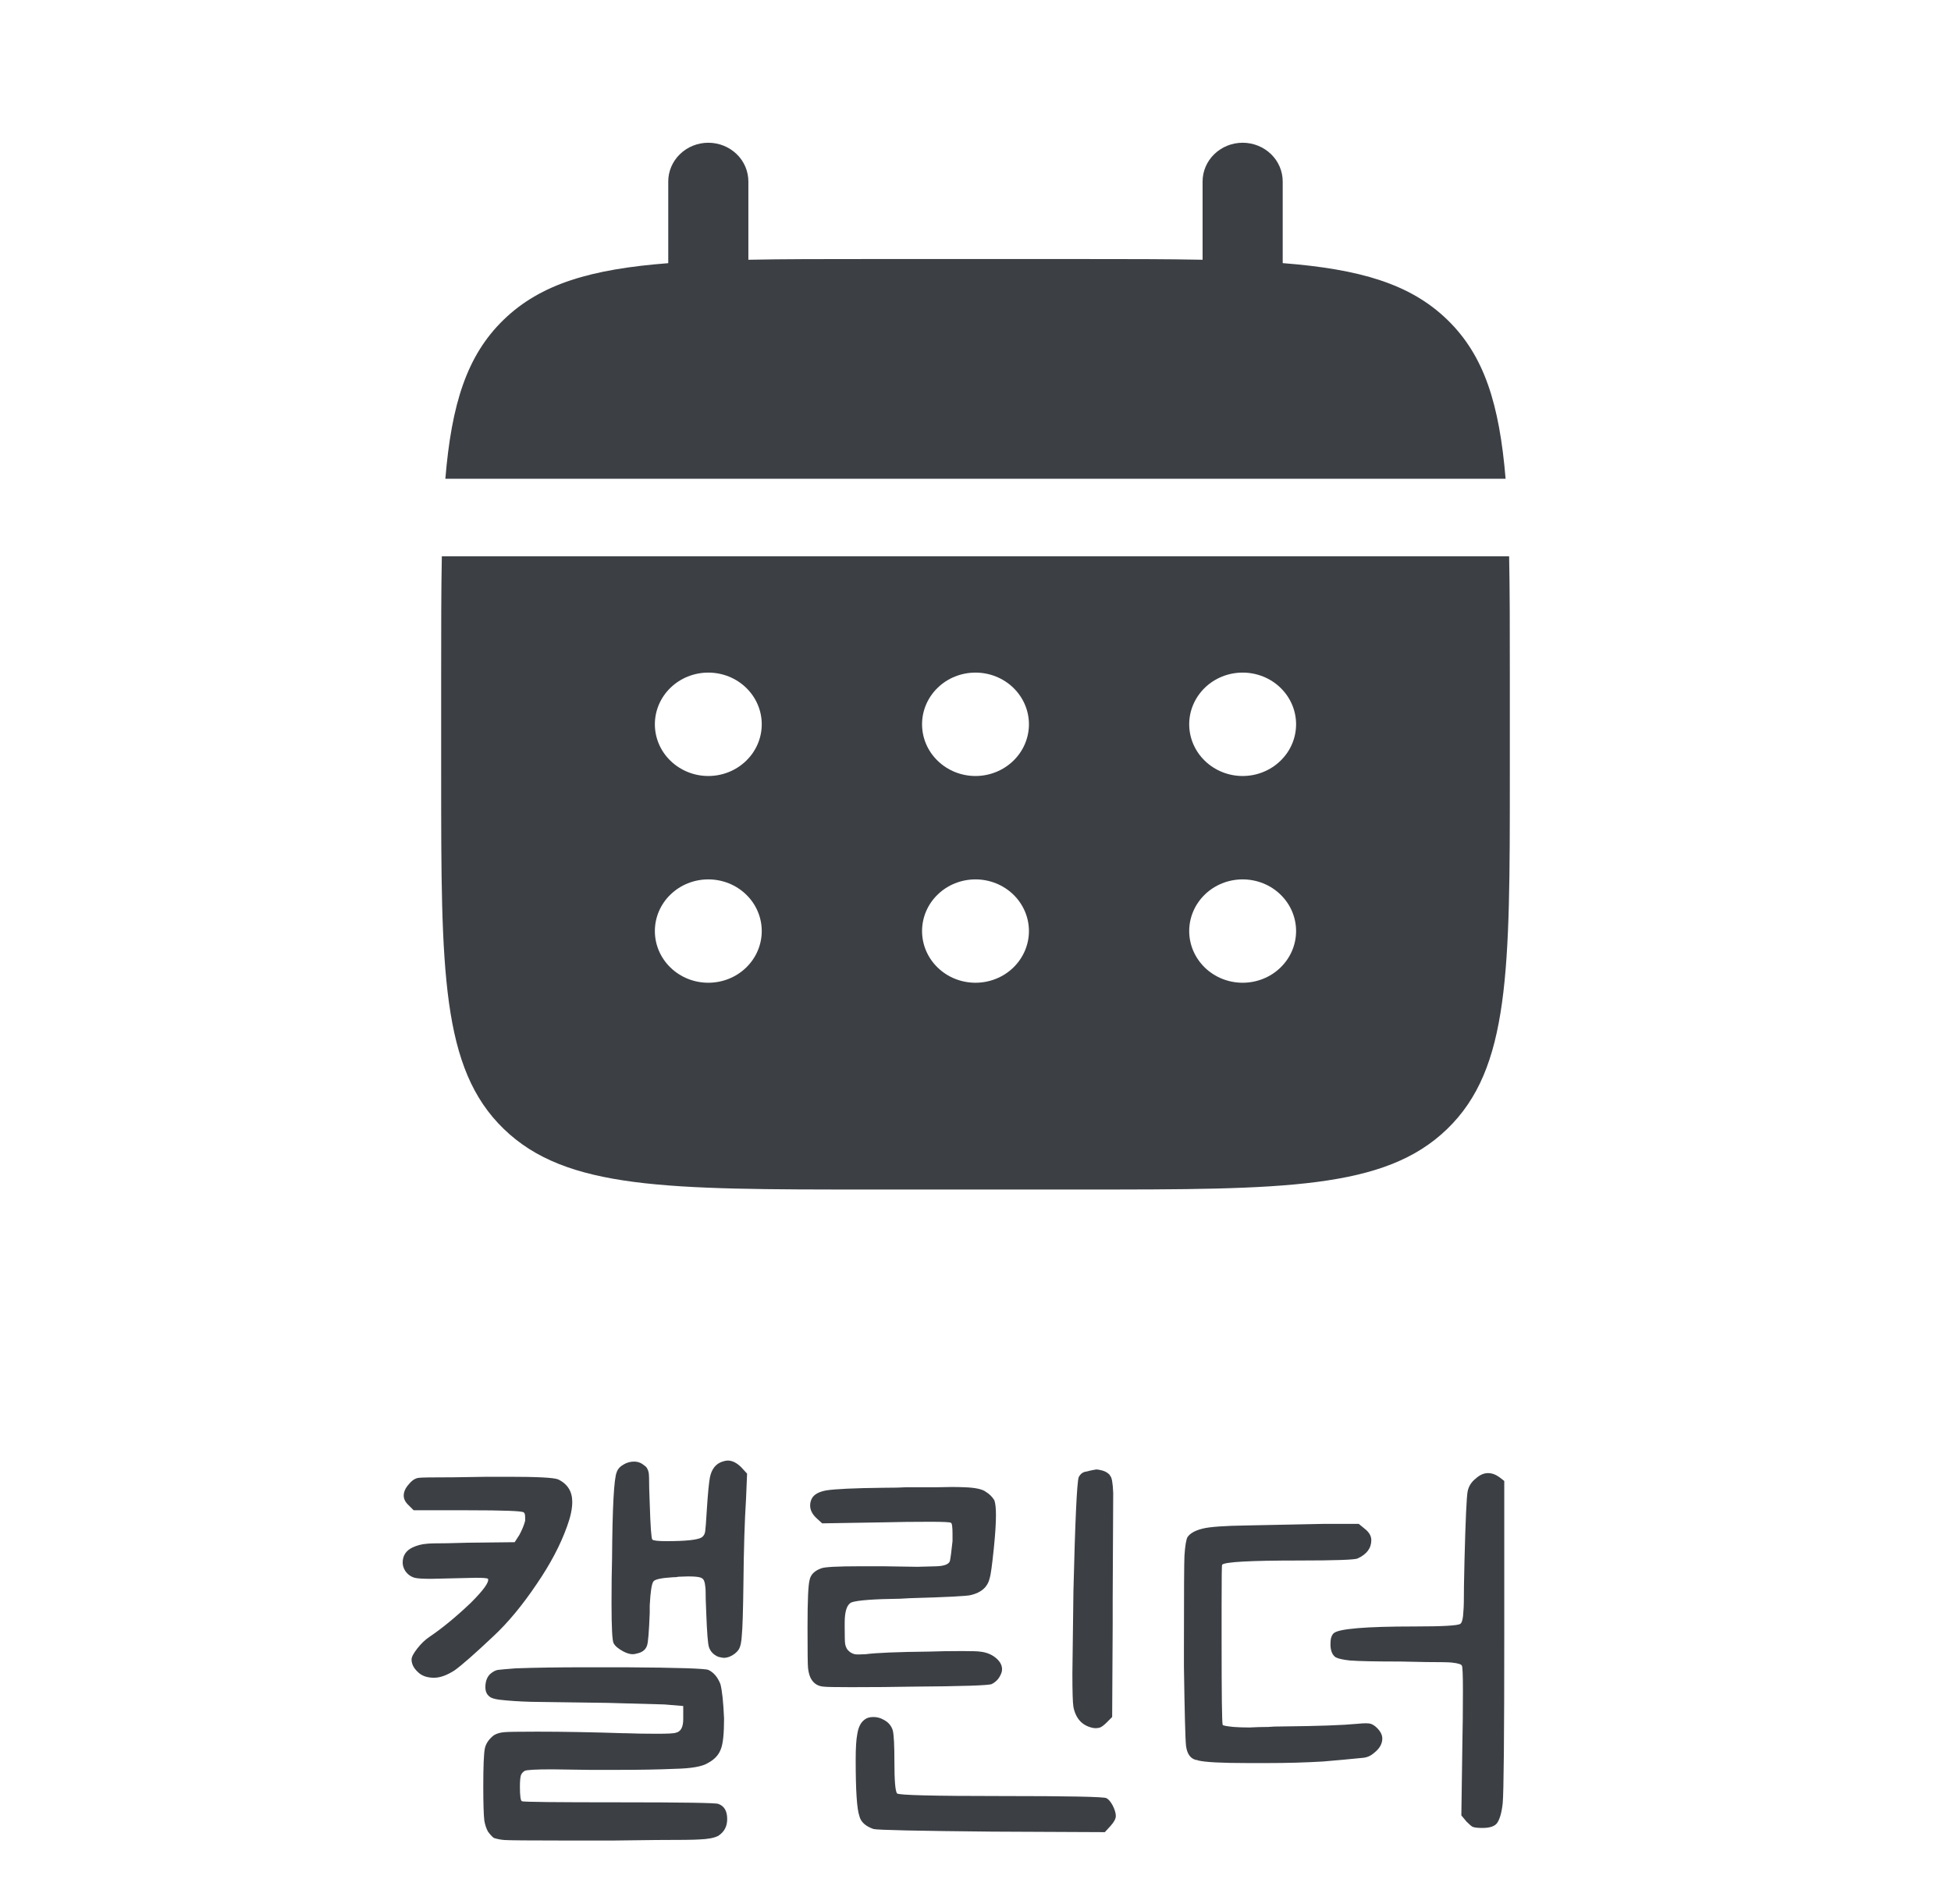
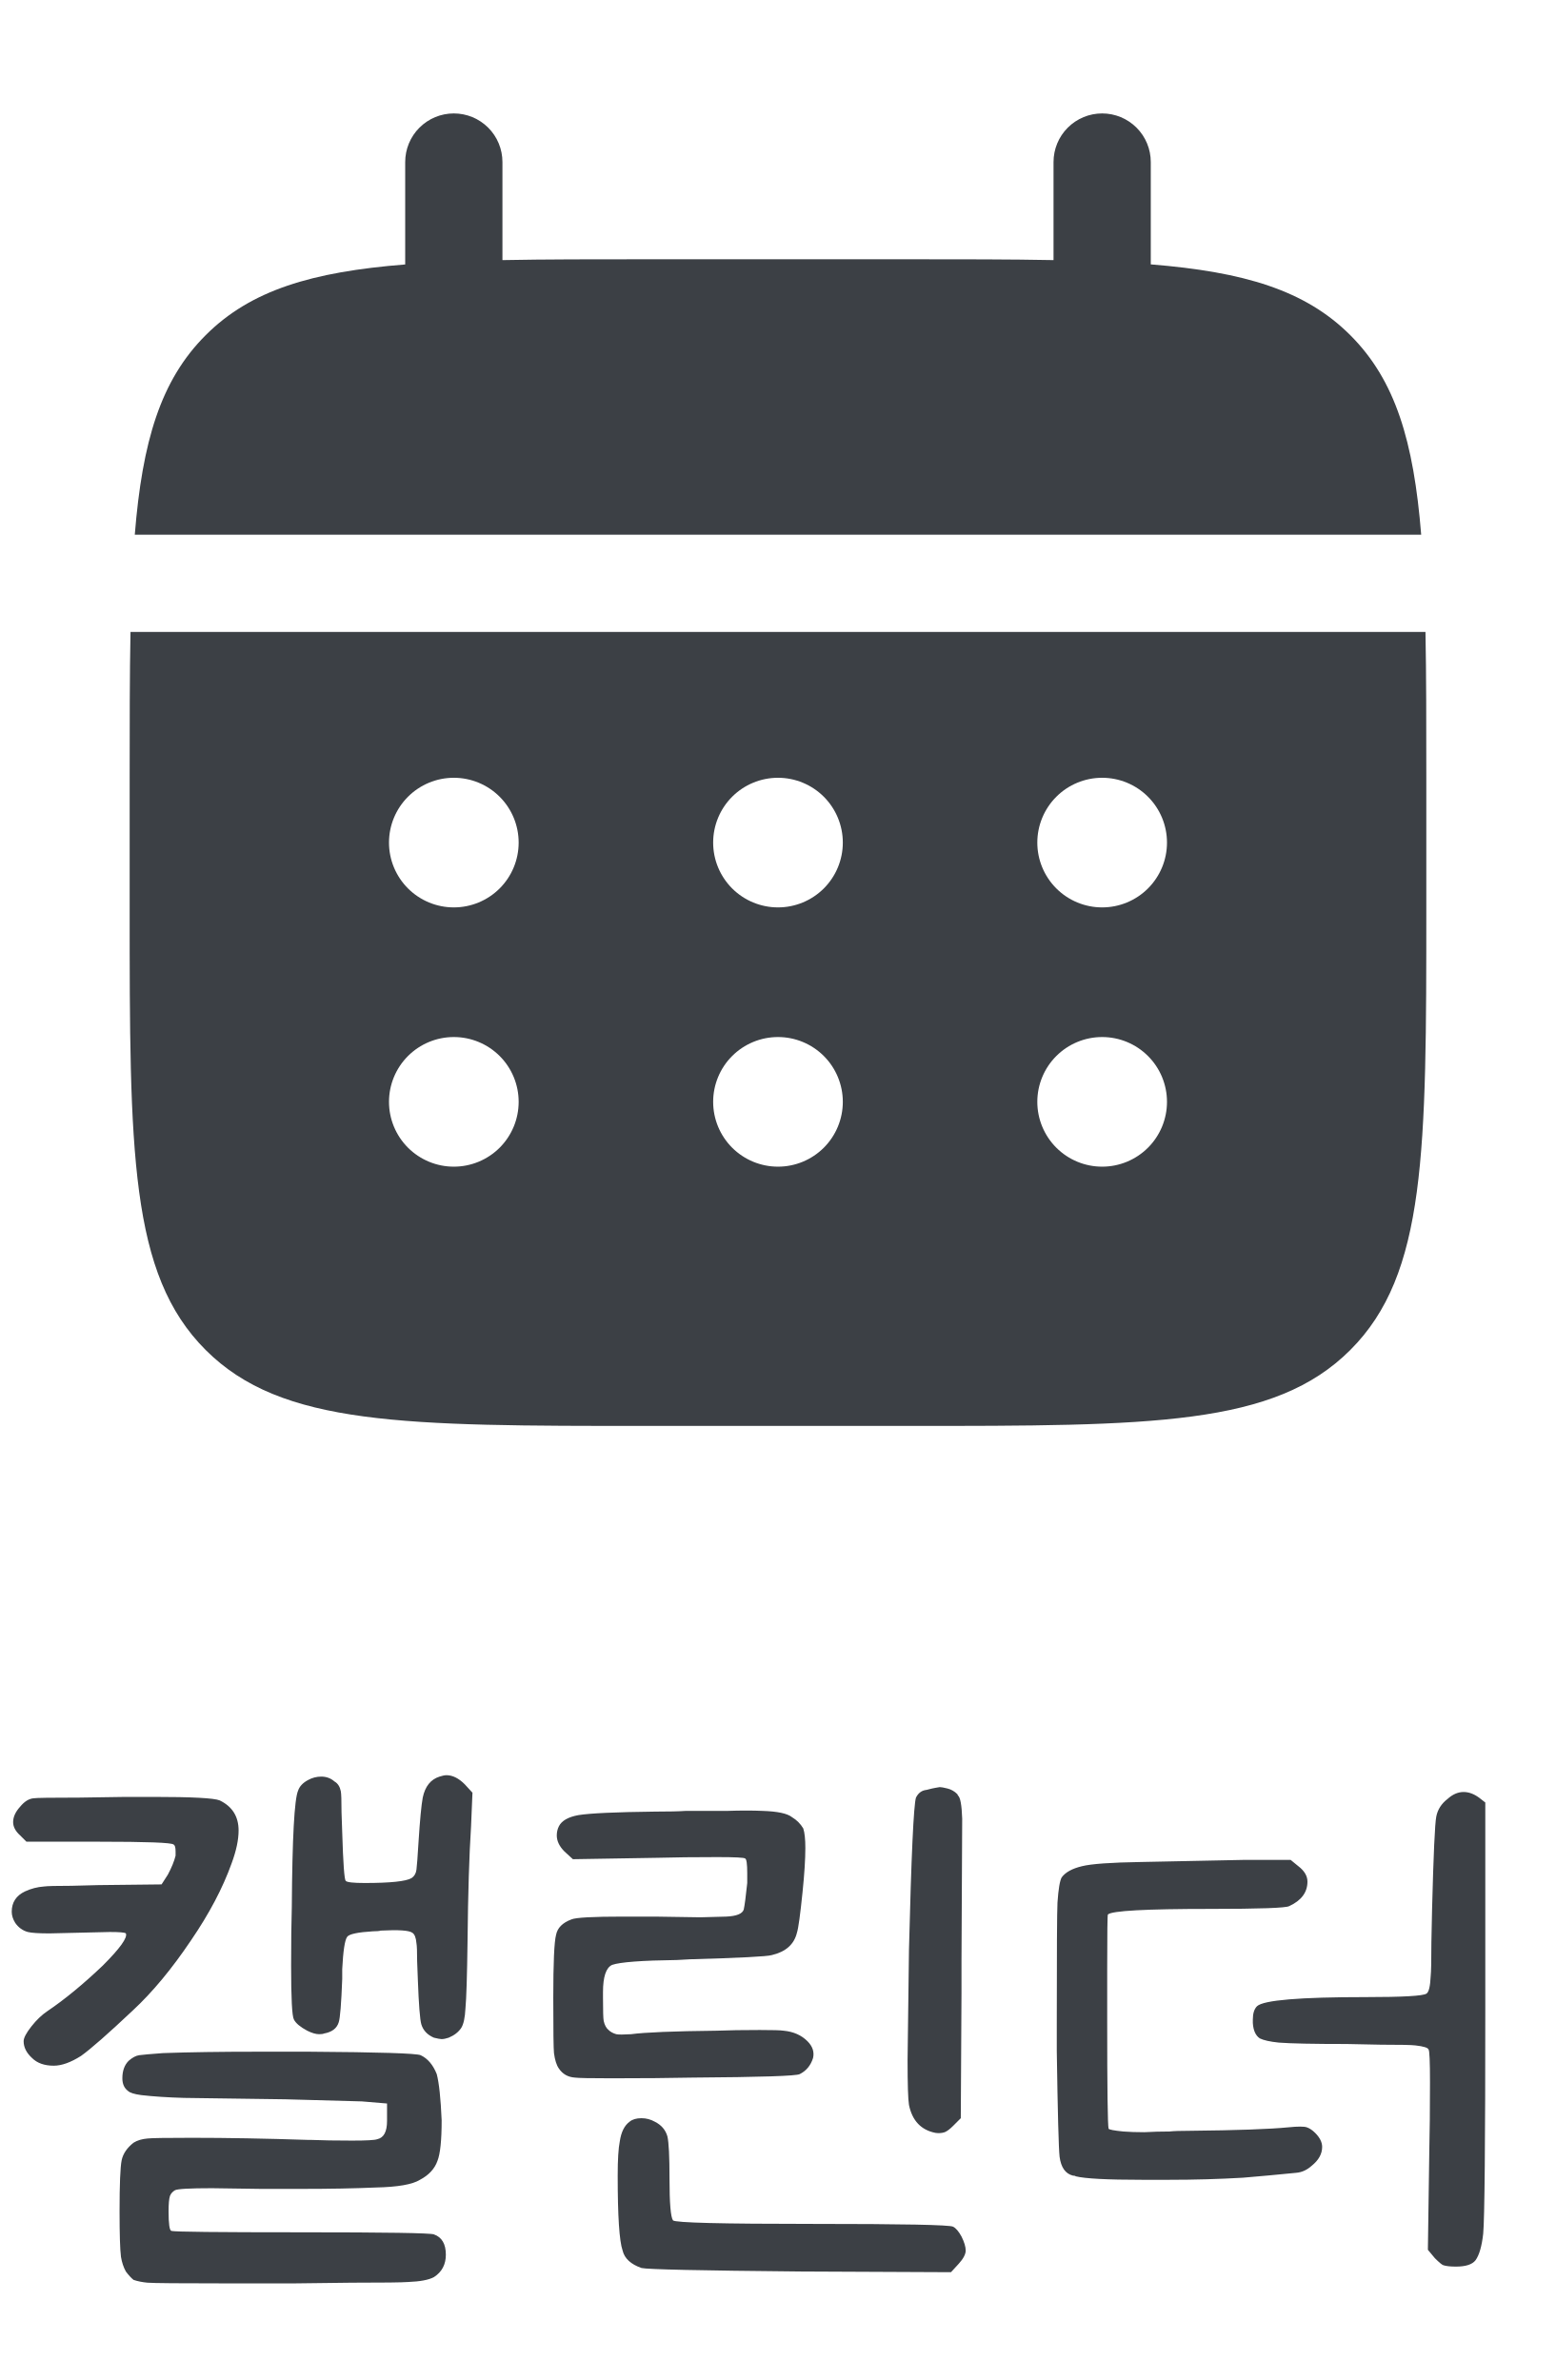
- <svg xmlns="http://www.w3.org/2000/svg" width="41" height="40" viewBox="0 0 41 40" fill="none">
-   <path d="M15.727 3.815C15.727 3.599 15.639 3.391 15.481 3.239C15.323 3.086 15.108 3 14.885 3C14.662 3 14.447 3.086 14.29 3.239C14.132 3.391 14.043 3.599 14.043 3.815V5.531C12.426 5.656 11.366 5.963 10.586 6.718C9.806 7.472 9.489 8.498 9.359 10.062H31.64C31.51 8.497 31.193 7.472 30.413 6.718C29.633 5.963 28.572 5.656 26.956 5.53V3.815C26.956 3.599 26.868 3.391 26.71 3.239C26.552 3.086 26.338 3 26.114 3C25.891 3 25.677 3.086 25.519 3.239C25.361 3.391 25.272 3.599 25.272 3.815V5.459C24.525 5.444 23.688 5.444 22.745 5.444H18.254C17.312 5.444 16.474 5.444 15.727 5.459V3.815Z" fill="#3C4045" />
-   <path fill-rule="evenodd" clip-rule="evenodd" d="M9.271 14.136C9.271 13.224 9.271 12.414 9.285 11.691H31.714C31.729 12.414 31.729 13.224 31.729 14.136V16.309C31.729 20.405 31.729 22.454 30.413 23.727C29.098 25 26.98 25 22.745 25H18.254C14.019 25 11.902 25 10.587 23.727C9.271 22.454 9.271 20.405 9.271 16.309V14.136ZM26.114 16.309C26.412 16.309 26.698 16.194 26.908 15.99C27.119 15.787 27.237 15.51 27.237 15.222C27.237 14.934 27.119 14.658 26.908 14.454C26.698 14.25 26.412 14.136 26.114 14.136C25.816 14.136 25.531 14.25 25.32 14.454C25.11 14.658 24.991 14.934 24.991 15.222C24.991 15.51 25.11 15.787 25.32 15.99C25.531 16.194 25.816 16.309 26.114 16.309ZM26.114 20.654C26.412 20.654 26.698 20.54 26.908 20.336C27.119 20.132 27.237 19.856 27.237 19.568C27.237 19.28 27.119 19.003 26.908 18.8C26.698 18.596 26.412 18.482 26.114 18.482C25.816 18.482 25.531 18.596 25.32 18.8C25.11 19.003 24.991 19.28 24.991 19.568C24.991 19.856 25.11 20.132 25.32 20.336C25.531 20.54 25.816 20.654 26.114 20.654ZM21.623 15.222C21.623 15.51 21.504 15.787 21.294 15.99C21.083 16.194 20.797 16.309 20.5 16.309C20.202 16.309 19.916 16.194 19.706 15.99C19.495 15.787 19.377 15.51 19.377 15.222C19.377 14.934 19.495 14.658 19.706 14.454C19.916 14.25 20.202 14.136 20.5 14.136C20.797 14.136 21.083 14.25 21.294 14.454C21.504 14.658 21.623 14.934 21.623 15.222ZM21.623 19.568C21.623 19.856 21.504 20.132 21.294 20.336C21.083 20.54 20.797 20.654 20.5 20.654C20.202 20.654 19.916 20.54 19.706 20.336C19.495 20.132 19.377 19.856 19.377 19.568C19.377 19.28 19.495 19.003 19.706 18.8C19.916 18.596 20.202 18.482 20.5 18.482C20.797 18.482 21.083 18.596 21.294 18.8C21.504 19.003 21.623 19.28 21.623 19.568ZM14.885 16.309C15.183 16.309 15.469 16.194 15.679 15.99C15.89 15.787 16.008 15.51 16.008 15.222C16.008 14.934 15.89 14.658 15.679 14.454C15.469 14.25 15.183 14.136 14.885 14.136C14.587 14.136 14.302 14.25 14.091 14.454C13.88 14.658 13.762 14.934 13.762 15.222C13.762 15.51 13.88 15.787 14.091 15.99C14.302 16.194 14.587 16.309 14.885 16.309ZM14.885 20.654C15.183 20.654 15.469 20.54 15.679 20.336C15.89 20.132 16.008 19.856 16.008 19.568C16.008 19.28 15.89 19.003 15.679 18.8C15.469 18.596 15.183 18.482 14.885 18.482C14.587 18.482 14.302 18.596 14.091 18.8C13.88 19.003 13.762 19.28 13.762 19.568C13.762 19.856 13.88 20.132 14.091 20.336C14.302 20.54 14.587 20.654 14.885 20.654Z" fill="#3C4045" />
-   <path d="M13.115 30.773C13.181 30.736 13.251 30.718 13.324 30.718C13.405 30.718 13.475 30.744 13.533 30.795C13.585 30.824 13.617 30.876 13.632 30.949C13.639 30.986 13.643 31.096 13.643 31.279L13.654 31.598C13.669 32.082 13.687 32.335 13.709 32.357C13.731 32.379 13.83 32.39 14.006 32.39C14.409 32.39 14.655 32.364 14.743 32.313C14.787 32.284 14.813 32.24 14.82 32.181C14.828 32.13 14.838 31.983 14.853 31.741C14.875 31.396 14.897 31.165 14.919 31.048C14.956 30.872 15.044 30.762 15.183 30.718C15.227 30.703 15.264 30.696 15.293 30.696C15.389 30.696 15.484 30.744 15.579 30.839L15.7 30.971L15.678 31.499C15.649 31.954 15.63 32.551 15.623 33.292C15.616 33.849 15.605 34.205 15.59 34.359C15.583 34.506 15.561 34.608 15.524 34.667C15.48 34.733 15.414 34.784 15.326 34.821C15.282 34.836 15.245 34.843 15.216 34.843C15.194 34.843 15.154 34.836 15.095 34.821C14.992 34.777 14.927 34.707 14.897 34.612C14.875 34.539 14.857 34.304 14.842 33.908L14.831 33.622C14.831 33.468 14.828 33.373 14.82 33.336C14.813 33.248 14.791 33.193 14.754 33.171C14.703 33.134 14.538 33.123 14.259 33.138C14.237 33.145 14.197 33.149 14.138 33.149C13.896 33.164 13.761 33.193 13.731 33.237C13.694 33.288 13.669 33.457 13.654 33.743V33.897C13.639 34.286 13.621 34.513 13.599 34.579C13.57 34.674 13.493 34.733 13.368 34.755C13.354 34.762 13.328 34.766 13.291 34.766C13.24 34.766 13.178 34.748 13.104 34.711C12.994 34.652 12.925 34.594 12.895 34.535C12.866 34.484 12.851 34.201 12.851 33.688C12.851 33.314 12.855 33.006 12.862 32.764C12.87 31.679 12.902 31.07 12.961 30.938C12.983 30.872 13.034 30.817 13.115 30.773ZM8.462 32.841C8.462 32.694 8.532 32.588 8.671 32.522C8.766 32.478 8.865 32.452 8.968 32.445C9.019 32.438 9.162 32.434 9.397 32.434L9.826 32.423L10.816 32.412L10.915 32.258C10.974 32.148 11.014 32.049 11.036 31.961V31.895C11.036 31.829 11.025 31.792 11.003 31.785C10.974 31.756 10.582 31.741 9.826 31.741H8.693L8.594 31.642C8.521 31.576 8.484 31.506 8.484 31.433C8.484 31.352 8.521 31.272 8.594 31.191C8.66 31.11 8.73 31.066 8.803 31.059C8.84 31.052 9.082 31.048 9.529 31.048L10.255 31.037H10.684C11.293 31.037 11.641 31.055 11.729 31.092C11.927 31.187 12.026 31.345 12.026 31.565C12.026 31.712 11.989 31.884 11.916 32.082C11.777 32.471 11.564 32.874 11.278 33.292C10.977 33.739 10.673 34.106 10.365 34.392C9.976 34.759 9.705 34.997 9.551 35.107C9.39 35.21 9.247 35.261 9.122 35.261C8.975 35.261 8.862 35.221 8.781 35.14C8.693 35.059 8.649 34.971 8.649 34.876C8.649 34.825 8.689 34.748 8.77 34.645C8.851 34.542 8.935 34.462 9.023 34.403C9.294 34.22 9.584 33.981 9.892 33.688C10.164 33.417 10.284 33.248 10.255 33.182C10.241 33.167 10.156 33.16 10.002 33.16L9.529 33.171L9.056 33.182C8.887 33.182 8.774 33.175 8.715 33.16C8.634 33.138 8.568 33.09 8.517 33.017C8.48 32.958 8.462 32.9 8.462 32.841ZM10.156 37.549C10.156 37.124 10.167 36.856 10.189 36.746C10.211 36.643 10.274 36.552 10.376 36.471C10.435 36.434 10.508 36.412 10.596 36.405C10.655 36.398 10.886 36.394 11.289 36.394C11.839 36.394 12.448 36.405 13.115 36.427H13.159C13.335 36.434 13.552 36.438 13.808 36.438C14.036 36.438 14.168 36.431 14.204 36.416C14.307 36.394 14.358 36.299 14.358 36.13V35.855L13.962 35.822L12.763 35.789L11.168 35.767C10.912 35.76 10.688 35.745 10.497 35.723C10.387 35.708 10.318 35.686 10.288 35.657C10.229 35.613 10.2 35.547 10.2 35.459C10.2 35.342 10.233 35.25 10.299 35.184C10.358 35.133 10.413 35.103 10.464 35.096C10.515 35.089 10.64 35.078 10.838 35.063C11.249 35.048 11.744 35.041 12.323 35.041H13.137C14.237 35.048 14.82 35.067 14.886 35.096C14.996 35.147 15.081 35.246 15.139 35.393C15.176 35.532 15.201 35.774 15.216 36.119C15.216 36.434 15.194 36.647 15.15 36.757C15.106 36.882 15.014 36.981 14.875 37.054C14.758 37.127 14.527 37.168 14.182 37.175C13.845 37.19 13.453 37.197 13.005 37.197H12.378L11.608 37.186C11.256 37.186 11.062 37.197 11.025 37.219C10.989 37.241 10.963 37.27 10.948 37.307C10.934 37.351 10.926 37.432 10.926 37.549C10.926 37.747 10.941 37.85 10.97 37.857C11.014 37.872 11.693 37.879 13.005 37.879C14.347 37.879 15.044 37.89 15.095 37.912C15.22 37.956 15.282 38.062 15.282 38.231C15.282 38.385 15.22 38.502 15.095 38.583C15.014 38.627 14.879 38.653 14.688 38.66C14.6 38.667 14.303 38.671 13.797 38.671L12.895 38.682H11.861C11.106 38.682 10.684 38.678 10.596 38.671C10.515 38.664 10.442 38.649 10.376 38.627C10.339 38.598 10.299 38.554 10.255 38.495C10.219 38.429 10.193 38.352 10.178 38.264C10.164 38.147 10.156 37.908 10.156 37.549ZM23.042 30.883C23.064 30.883 23.104 30.89 23.163 30.905C23.221 30.92 23.273 30.949 23.317 30.993L23.328 31.015C23.364 31.044 23.386 31.165 23.394 31.378L23.383 33.611V34.117L23.372 36.086L23.251 36.207C23.199 36.258 23.155 36.291 23.119 36.306C23.075 36.321 23.027 36.324 22.976 36.317C22.748 36.273 22.609 36.126 22.558 35.877C22.543 35.789 22.536 35.554 22.536 35.173L22.558 33.435C22.594 31.961 22.631 31.165 22.668 31.048C22.704 30.975 22.759 30.934 22.833 30.927L22.921 30.905L22.976 30.894L23.042 30.883ZM16.97 34.194C16.97 33.644 16.984 33.314 17.014 33.204C17.036 33.094 17.116 33.013 17.256 32.962C17.322 32.933 17.593 32.918 18.07 32.918H18.565L19.28 32.929L19.687 32.918C19.848 32.911 19.94 32.874 19.962 32.808C19.976 32.742 19.995 32.603 20.017 32.39V32.236C20.017 32.089 20.006 32.012 19.984 32.005C19.969 31.99 19.822 31.983 19.544 31.983C19.184 31.983 18.873 31.987 18.609 31.994L17.278 32.016L17.146 31.895C17.065 31.814 17.025 31.73 17.025 31.642C17.025 31.591 17.036 31.543 17.058 31.499C17.102 31.411 17.204 31.352 17.366 31.323C17.549 31.294 17.949 31.275 18.565 31.268C18.785 31.268 18.946 31.264 19.049 31.257C19.269 31.257 19.485 31.257 19.698 31.257C19.918 31.25 20.105 31.25 20.259 31.257C20.493 31.264 20.647 31.297 20.721 31.356C20.794 31.4 20.853 31.459 20.897 31.532C20.919 31.598 20.93 31.701 20.93 31.84C20.93 32.016 20.915 32.247 20.886 32.533C20.849 32.892 20.82 33.105 20.798 33.171C20.754 33.354 20.622 33.472 20.402 33.523C20.328 33.545 19.899 33.567 19.115 33.589L18.917 33.6C18.359 33.607 18.018 33.633 17.894 33.677C17.798 33.721 17.751 33.864 17.751 34.106V34.194C17.751 34.399 17.754 34.52 17.762 34.557C17.776 34.623 17.802 34.671 17.839 34.7C17.868 34.729 17.908 34.751 17.96 34.766C17.996 34.773 18.073 34.773 18.191 34.766C18.411 34.737 18.858 34.718 19.533 34.711C19.723 34.704 19.951 34.7 20.215 34.7C20.42 34.7 20.545 34.704 20.589 34.711C20.743 34.726 20.867 34.781 20.963 34.876C21.043 34.957 21.073 35.045 21.051 35.14C21.014 35.257 20.944 35.342 20.842 35.393C20.79 35.422 20.229 35.441 19.159 35.448C18.799 35.455 18.374 35.459 17.883 35.459C17.553 35.459 17.362 35.455 17.311 35.448C17.201 35.441 17.116 35.393 17.058 35.305C17.021 35.254 16.995 35.173 16.981 35.063C16.973 34.997 16.97 34.707 16.97 34.194ZM17.982 36.988C17.982 36.739 17.993 36.559 18.015 36.449C18.037 36.302 18.088 36.2 18.169 36.141C18.213 36.104 18.275 36.086 18.356 36.086C18.429 36.086 18.499 36.104 18.565 36.141C18.667 36.192 18.733 36.269 18.763 36.372C18.785 36.467 18.796 36.687 18.796 37.032C18.796 37.421 18.814 37.641 18.851 37.692C18.887 37.729 19.617 37.747 21.04 37.747C22.462 37.747 23.199 37.762 23.251 37.791C23.295 37.813 23.339 37.864 23.383 37.945C23.427 38.033 23.449 38.106 23.449 38.165C23.449 38.224 23.412 38.293 23.339 38.374L23.218 38.506L20.853 38.495C19.276 38.48 18.444 38.462 18.356 38.44C18.187 38.381 18.088 38.29 18.059 38.165C18.007 38.018 17.982 37.626 17.982 36.988ZM31.018 31.07C31.099 30.997 31.183 30.96 31.271 30.96C31.352 30.96 31.432 30.989 31.513 31.048L31.612 31.125V34.359C31.612 36.486 31.601 37.666 31.579 37.901C31.557 38.099 31.517 38.238 31.458 38.319C31.407 38.385 31.304 38.418 31.15 38.418C31.062 38.418 30.996 38.411 30.952 38.396C30.93 38.389 30.886 38.352 30.82 38.286L30.71 38.154L30.732 36.614C30.739 36.306 30.743 35.943 30.743 35.525C30.743 35.195 30.735 35.023 30.721 35.008C30.713 34.979 30.644 34.957 30.512 34.942C30.453 34.935 30.273 34.931 29.973 34.931L29.434 34.92C28.913 34.92 28.558 34.913 28.367 34.898C28.227 34.883 28.128 34.861 28.07 34.832C28.004 34.788 27.967 34.707 27.96 34.59V34.535C27.96 34.44 27.982 34.37 28.026 34.326C28.128 34.231 28.697 34.183 29.731 34.183C30.317 34.183 30.637 34.165 30.688 34.128C30.724 34.106 30.747 34.014 30.754 33.853C30.761 33.787 30.765 33.611 30.765 33.325L30.776 32.797C30.798 31.939 30.82 31.455 30.842 31.345C30.864 31.235 30.922 31.143 31.018 31.07ZM24.88 34.601C24.88 33.472 24.884 32.837 24.891 32.698C24.905 32.485 24.927 32.353 24.957 32.302C25.015 32.221 25.122 32.163 25.276 32.126C25.422 32.089 25.73 32.067 26.2 32.06L27.817 32.027H28.554L28.675 32.126C28.77 32.199 28.818 32.28 28.818 32.368C28.818 32.537 28.723 32.665 28.532 32.753C28.48 32.782 28.066 32.797 27.289 32.797C26.277 32.797 25.741 32.826 25.683 32.885C25.675 32.892 25.672 33.175 25.672 33.732V34.546C25.672 35.624 25.679 36.192 25.694 36.251C25.701 36.266 25.778 36.28 25.925 36.295C26.02 36.302 26.13 36.306 26.255 36.306C26.387 36.299 26.519 36.295 26.651 36.295C26.717 36.288 26.823 36.284 26.97 36.284C27.703 36.277 28.22 36.258 28.521 36.229C28.668 36.214 28.763 36.214 28.807 36.229C28.851 36.244 28.895 36.273 28.939 36.317C29.012 36.39 29.049 36.464 29.049 36.537C29.049 36.647 28.994 36.746 28.884 36.834C28.811 36.9 28.73 36.937 28.642 36.944C28.349 36.973 28.07 36.999 27.806 37.021C27.432 37.043 27.043 37.054 26.64 37.054H26.222C25.672 37.054 25.323 37.036 25.177 36.999C25.169 36.992 25.155 36.988 25.133 36.988C25.015 36.959 24.946 36.86 24.924 36.691C24.909 36.559 24.895 36.005 24.88 35.03V34.601Z" fill="#3C4045" />
+ <svg xmlns="http://www.w3.org/2000/svg" width="100" height="153" viewBox="0 0 100 153" fill="none">
+   <path d="M32.291 10.417C32.291 9.588 31.962 8.793 31.376 8.207C30.79 7.621 29.995 7.292 29.166 7.292C28.337 7.292 27.543 7.621 26.957 8.207C26.37 8.793 26.041 9.588 26.041 10.417V17C20.041 17.479 16.108 18.654 13.216 21.55C10.32 24.442 9.145 28.379 8.662 34.375H91.337C90.854 28.375 89.679 24.442 86.783 21.55C83.891 18.654 79.954 17.479 73.958 16.996V10.417C73.958 9.588 73.629 8.793 73.043 8.207C72.457 7.621 71.662 7.292 70.833 7.292C70.004 7.292 69.209 7.621 68.623 8.207C68.037 8.793 67.708 9.588 67.708 10.417V16.721C64.937 16.667 61.829 16.667 58.333 16.667H41.666C38.17 16.667 35.062 16.667 32.291 16.721V10.417Z" fill="#3C4045" />
+   <path fill-rule="evenodd" clip-rule="evenodd" d="M8.333 50C8.333 46.504 8.333 43.396 8.387 40.625H91.612C91.666 43.396 91.666 46.504 91.666 50V58.333C91.666 74.046 91.666 81.904 86.783 86.783C81.904 91.667 74.046 91.667 58.333 91.667H41.666C25.954 91.667 18.096 91.667 13.216 86.783C8.333 81.904 8.333 74.046 8.333 58.333V50ZM70.833 58.333C71.938 58.333 72.998 57.894 73.779 57.113C74.561 56.331 75 55.272 75 54.167C75 53.062 74.561 52.002 73.779 51.22C72.998 50.439 71.938 50 70.833 50C69.728 50 68.668 50.439 67.887 51.22C67.105 52.002 66.666 53.062 66.666 54.167C66.666 55.272 67.105 56.331 67.887 57.113C68.668 57.894 69.728 58.333 70.833 58.333ZM70.833 75C71.938 75 72.998 74.561 73.779 73.78C74.561 72.998 75 71.938 75 70.833C75 69.728 74.561 68.668 73.779 67.887C72.998 67.106 71.938 66.667 70.833 66.667C69.728 66.667 68.668 67.106 67.887 67.887C67.105 68.668 66.666 69.728 66.666 70.833C66.666 71.938 67.105 72.998 67.887 73.78C68.668 74.561 69.728 75 70.833 75ZM54.166 54.167C54.166 55.272 53.727 56.331 52.946 57.113C52.164 57.894 51.105 58.333 50 58.333C48.895 58.333 47.835 57.894 47.053 57.113C46.272 56.331 45.833 55.272 45.833 54.167C45.833 53.062 46.272 52.002 47.053 51.22C47.835 50.439 48.895 50 50 50C51.105 50 52.164 50.439 52.946 51.22C53.727 52.002 54.166 53.062 54.166 54.167ZM54.166 70.833C54.166 71.938 53.727 72.998 52.946 73.78C52.164 74.561 51.105 75 50 75C48.895 75 47.835 74.561 47.053 73.78C46.272 72.998 45.833 71.938 45.833 70.833C45.833 69.728 46.272 68.668 47.053 67.887C47.835 67.106 48.895 66.667 50 66.667C51.105 66.667 52.164 67.106 52.946 67.887C53.727 68.668 54.166 69.728 54.166 70.833ZM29.166 58.333C30.271 58.333 31.331 57.894 32.113 57.113C32.894 56.331 33.333 55.272 33.333 54.167C33.333 53.062 32.894 52.002 32.113 51.22C31.331 50.439 30.271 50 29.166 50C28.061 50 27.002 50.439 26.22 51.22C25.439 52.002 25 53.062 25 54.167C25 55.272 25.439 56.331 26.22 57.113C27.002 57.894 28.061 58.333 29.166 58.333ZM29.166 75C30.271 75 31.331 74.561 32.113 73.78C32.894 72.998 33.333 71.938 33.333 70.833C33.333 69.728 32.894 68.668 32.113 67.887C31.331 67.106 30.271 66.667 29.166 66.667C28.061 66.667 27.002 67.106 26.22 67.887C25.439 68.668 25 69.728 25 70.833C25 71.938 25.439 72.998 26.22 73.78C27.002 74.561 28.061 75 29.166 75Z" fill="#3C4045" />
+   <path d="M19.789 114.435C20.059 114.285 20.344 114.21 20.644 114.21C20.974 114.21 21.259 114.315 21.499 114.525C21.709 114.645 21.844 114.855 21.904 115.155C21.934 115.305 21.949 115.755 21.949 116.505L21.994 117.81C22.054 119.79 22.129 120.825 22.219 120.915C22.309 121.005 22.714 121.05 23.434 121.05C25.084 121.05 26.089 120.945 26.449 120.735C26.629 120.615 26.734 120.435 26.764 120.195C26.794 119.985 26.839 119.385 26.899 118.395C26.989 116.985 27.079 116.04 27.169 115.56C27.319 114.84 27.679 114.39 28.249 114.21C28.429 114.15 28.579 114.12 28.699 114.12C29.089 114.12 29.479 114.315 29.869 114.705L30.364 115.245L30.274 117.405C30.154 119.265 30.079 121.71 30.049 124.74C30.019 127.02 29.974 128.475 29.914 129.105C29.884 129.705 29.794 130.125 29.644 130.365C29.464 130.635 29.194 130.845 28.834 130.995C28.654 131.055 28.504 131.085 28.384 131.085C28.294 131.085 28.129 131.055 27.889 130.995C27.469 130.815 27.199 130.53 27.079 130.14C26.989 129.84 26.914 128.88 26.854 127.26L26.809 126.09C26.809 125.46 26.794 125.07 26.764 124.92C26.734 124.56 26.644 124.335 26.494 124.245C26.284 124.095 25.609 124.05 24.469 124.11C24.379 124.14 24.214 124.155 23.974 124.155C22.984 124.215 22.429 124.335 22.309 124.515C22.159 124.725 22.054 125.415 21.994 126.585V127.215C21.934 128.805 21.859 129.735 21.769 130.005C21.649 130.395 21.334 130.635 20.824 130.725C20.764 130.755 20.659 130.77 20.509 130.77C20.299 130.77 20.044 130.695 19.744 130.545C19.294 130.305 19.009 130.065 18.889 129.825C18.769 129.615 18.709 128.46 18.709 126.36C18.709 124.83 18.724 123.57 18.754 122.58C18.784 118.14 18.919 115.65 19.159 115.11C19.249 114.84 19.459 114.615 19.789 114.435ZM0.754 122.895C0.754 122.295 1.039 121.86 1.609 121.59C1.999 121.41 2.404 121.305 2.824 121.275C3.034 121.245 3.619 121.23 4.579 121.23L6.334 121.185L10.384 121.14L10.789 120.51C11.029 120.06 11.194 119.655 11.284 119.295V119.025C11.284 118.755 11.239 118.605 11.149 118.575C11.029 118.455 9.424 118.395 6.334 118.395H1.699L1.294 117.99C0.994 117.72 0.844 117.435 0.844 117.135C0.844 116.805 0.994 116.475 1.294 116.145C1.564 115.815 1.849 115.635 2.149 115.605C2.299 115.575 3.289 115.56 5.119 115.56L8.089 115.515H9.844C12.334 115.515 13.759 115.59 14.119 115.74C14.929 116.13 15.334 116.775 15.334 117.675C15.334 118.275 15.184 118.98 14.884 119.79C14.314 121.38 13.444 123.03 12.274 124.74C11.044 126.57 9.799 128.07 8.539 129.24C6.949 130.74 5.839 131.715 5.209 132.165C4.549 132.585 3.964 132.795 3.454 132.795C2.854 132.795 2.389 132.63 2.059 132.3C1.699 131.97 1.519 131.61 1.519 131.22C1.519 131.01 1.684 130.695 2.014 130.275C2.344 129.855 2.689 129.525 3.049 129.285C4.159 128.535 5.344 127.56 6.604 126.36C7.714 125.25 8.209 124.56 8.089 124.29C8.029 124.23 7.684 124.2 7.054 124.2L5.119 124.245L3.184 124.29C2.494 124.29 2.029 124.26 1.789 124.2C1.459 124.11 1.189 123.915 0.979 123.615C0.829 123.375 0.754 123.135 0.754 122.895ZM7.684 142.155C7.684 140.415 7.729 139.32 7.819 138.87C7.909 138.45 8.164 138.075 8.584 137.745C8.824 137.595 9.124 137.505 9.484 137.475C9.724 137.445 10.669 137.43 12.319 137.43C14.569 137.43 17.059 137.475 19.789 137.565H19.969C20.689 137.595 21.574 137.61 22.624 137.61C23.554 137.61 24.094 137.58 24.244 137.52C24.664 137.43 24.874 137.04 24.874 136.35V135.225L23.254 135.09L18.349 134.955L11.824 134.865C10.774 134.835 9.859 134.775 9.079 134.685C8.629 134.625 8.344 134.535 8.224 134.415C7.984 134.235 7.864 133.965 7.864 133.605C7.864 133.125 7.999 132.75 8.269 132.48C8.509 132.27 8.734 132.15 8.944 132.12C9.154 132.09 9.664 132.045 10.474 131.985C12.154 131.925 14.179 131.895 16.549 131.895H19.879C24.379 131.925 26.764 132 27.034 132.12C27.484 132.33 27.829 132.735 28.069 133.335C28.219 133.905 28.324 134.895 28.384 136.305C28.384 137.595 28.294 138.465 28.114 138.915C27.934 139.425 27.559 139.83 26.989 140.13C26.509 140.43 25.564 140.595 24.154 140.625C22.774 140.685 21.169 140.715 19.339 140.715H16.774L13.624 140.67C12.184 140.67 11.389 140.715 11.239 140.805C11.089 140.895 10.984 141.015 10.924 141.165C10.864 141.345 10.834 141.675 10.834 142.155C10.834 142.965 10.894 143.385 11.014 143.415C11.194 143.475 13.969 143.505 19.339 143.505C24.829 143.505 27.679 143.55 27.889 143.64C28.399 143.82 28.654 144.255 28.654 144.945C28.654 145.575 28.399 146.055 27.889 146.385C27.559 146.565 27.004 146.67 26.224 146.7C25.864 146.73 24.649 146.745 22.579 146.745L18.889 146.79H14.659C11.569 146.79 9.844 146.775 9.484 146.745C9.154 146.715 8.854 146.655 8.584 146.565C8.434 146.445 8.269 146.265 8.089 146.025C7.939 145.755 7.834 145.44 7.774 145.08C7.714 144.6 7.684 143.625 7.684 142.155ZM60.398 114.885C60.488 114.885 60.653 114.915 60.893 114.975C61.133 115.035 61.343 115.155 61.523 115.335L61.568 115.425C61.718 115.545 61.808 116.04 61.838 116.91L61.793 126.045V128.115L61.748 136.17L61.253 136.665C61.043 136.875 60.863 137.01 60.713 137.07C60.533 137.13 60.338 137.145 60.128 137.115C59.198 136.935 58.628 136.335 58.418 135.315C58.358 134.955 58.328 133.995 58.328 132.435L58.418 125.325C58.568 119.295 58.718 116.04 58.868 115.56C59.018 115.26 59.243 115.095 59.543 115.065L59.903 114.975L60.128 114.93L60.398 114.885ZM35.558 128.43C35.558 126.18 35.618 124.83 35.738 124.38C35.828 123.93 36.158 123.6 36.728 123.39C36.998 123.27 38.108 123.21 40.058 123.21H42.083L45.008 123.255L46.673 123.21C47.333 123.18 47.708 123.03 47.798 122.76C47.858 122.49 47.933 121.92 48.023 121.05V120.42C48.023 119.82 47.978 119.505 47.888 119.475C47.828 119.415 47.228 119.385 46.088 119.385C44.618 119.385 43.343 119.4 42.263 119.43L36.818 119.52L36.278 119.025C35.948 118.695 35.783 118.35 35.783 117.99C35.783 117.78 35.828 117.585 35.918 117.405C36.098 117.045 36.518 116.805 37.178 116.685C37.928 116.565 39.563 116.49 42.083 116.46C42.983 116.46 43.643 116.445 44.063 116.415C44.963 116.415 45.848 116.415 46.718 116.415C47.618 116.385 48.383 116.385 49.013 116.415C49.973 116.445 50.603 116.58 50.903 116.82C51.203 117 51.443 117.24 51.623 117.54C51.713 117.81 51.758 118.23 51.758 118.8C51.758 119.52 51.698 120.465 51.578 121.635C51.428 123.105 51.308 123.975 51.218 124.245C51.038 124.995 50.498 125.475 49.598 125.685C49.298 125.775 47.543 125.865 44.333 125.955L43.523 126C41.243 126.03 39.848 126.135 39.338 126.315C38.948 126.495 38.753 127.08 38.753 128.07V128.43C38.753 129.27 38.768 129.765 38.798 129.915C38.858 130.185 38.963 130.38 39.113 130.5C39.233 130.62 39.398 130.71 39.608 130.77C39.758 130.8 40.073 130.8 40.553 130.77C41.453 130.65 43.283 130.575 46.043 130.545C46.823 130.515 47.753 130.5 48.833 130.5C49.673 130.5 50.183 130.515 50.363 130.545C50.993 130.605 51.503 130.83 51.893 131.22C52.223 131.55 52.343 131.91 52.253 132.3C52.103 132.78 51.818 133.125 51.398 133.335C51.188 133.455 48.893 133.53 44.513 133.56C43.043 133.59 41.303 133.605 39.293 133.605C37.943 133.605 37.163 133.59 36.953 133.56C36.503 133.53 36.158 133.335 35.918 132.975C35.768 132.765 35.663 132.435 35.603 131.985C35.573 131.715 35.558 130.53 35.558 128.43ZM39.698 139.86C39.698 138.84 39.743 138.105 39.833 137.655C39.923 137.055 40.133 136.635 40.463 136.395C40.643 136.245 40.898 136.17 41.228 136.17C41.528 136.17 41.813 136.245 42.083 136.395C42.503 136.605 42.773 136.92 42.893 137.34C42.983 137.73 43.028 138.63 43.028 140.04C43.028 141.63 43.103 142.53 43.253 142.74C43.403 142.89 46.388 142.965 52.208 142.965C58.028 142.965 61.043 143.025 61.253 143.145C61.433 143.235 61.613 143.445 61.793 143.775C61.973 144.135 62.063 144.435 62.063 144.675C62.063 144.915 61.913 145.2 61.613 145.53L61.118 146.07L51.443 146.025C44.993 145.965 41.588 145.89 41.228 145.8C40.538 145.56 40.133 145.185 40.013 144.675C39.803 144.075 39.698 142.47 39.698 139.86ZM93.027 115.65C93.357 115.35 93.702 115.2 94.062 115.2C94.392 115.2 94.722 115.32 95.052 115.56L95.457 115.875V129.105C95.457 137.805 95.412 142.635 95.322 143.595C95.232 144.405 95.067 144.975 94.827 145.305C94.617 145.575 94.197 145.71 93.567 145.71C93.207 145.71 92.937 145.68 92.757 145.62C92.667 145.59 92.487 145.44 92.217 145.17L91.767 144.63L91.857 138.33C91.887 137.07 91.902 135.585 91.902 133.875C91.902 132.525 91.872 131.82 91.812 131.76C91.782 131.64 91.497 131.55 90.957 131.49C90.717 131.46 89.982 131.445 88.752 131.445L86.547 131.4C84.417 131.4 82.962 131.37 82.182 131.31C81.612 131.25 81.207 131.16 80.967 131.04C80.697 130.86 80.547 130.53 80.517 130.05V129.825C80.517 129.435 80.607 129.15 80.787 128.97C81.207 128.58 83.532 128.385 87.762 128.385C90.162 128.385 91.467 128.31 91.677 128.16C91.827 128.07 91.917 127.695 91.947 127.035C91.977 126.765 91.992 126.045 91.992 124.875L92.037 122.715C92.127 119.205 92.217 117.225 92.307 116.775C92.397 116.325 92.637 115.95 93.027 115.65ZM67.917 130.095C67.917 125.475 67.932 122.88 67.962 122.31C68.022 121.44 68.112 120.9 68.232 120.69C68.472 120.36 68.907 120.12 69.537 119.97C70.137 119.82 71.397 119.73 73.317 119.7L79.932 119.565H82.947L83.442 119.97C83.832 120.27 84.027 120.6 84.027 120.96C84.027 121.65 83.637 122.175 82.857 122.535C82.647 122.655 80.952 122.715 77.772 122.715C73.632 122.715 71.442 122.835 71.202 123.075C71.172 123.105 71.157 124.26 71.157 126.54V129.87C71.157 134.28 71.187 136.605 71.247 136.845C71.277 136.905 71.592 136.965 72.192 137.025C72.582 137.055 73.032 137.07 73.542 137.07C74.082 137.04 74.622 137.025 75.162 137.025C75.432 136.995 75.867 136.98 76.467 136.98C79.467 136.95 81.582 136.875 82.812 136.755C83.412 136.695 83.802 136.695 83.982 136.755C84.162 136.815 84.342 136.935 84.522 137.115C84.822 137.415 84.972 137.715 84.972 138.015C84.972 138.465 84.747 138.87 84.297 139.23C83.997 139.5 83.667 139.65 83.307 139.68C82.107 139.8 80.967 139.905 79.887 139.995C78.357 140.085 76.767 140.13 75.117 140.13H73.407C71.157 140.13 69.732 140.055 69.132 139.905C69.102 139.875 69.042 139.86 68.952 139.86C68.472 139.74 68.187 139.335 68.097 138.645C68.037 138.105 67.977 135.84 67.917 131.85V130.095Z" fill="#3C4045" />
</svg>
